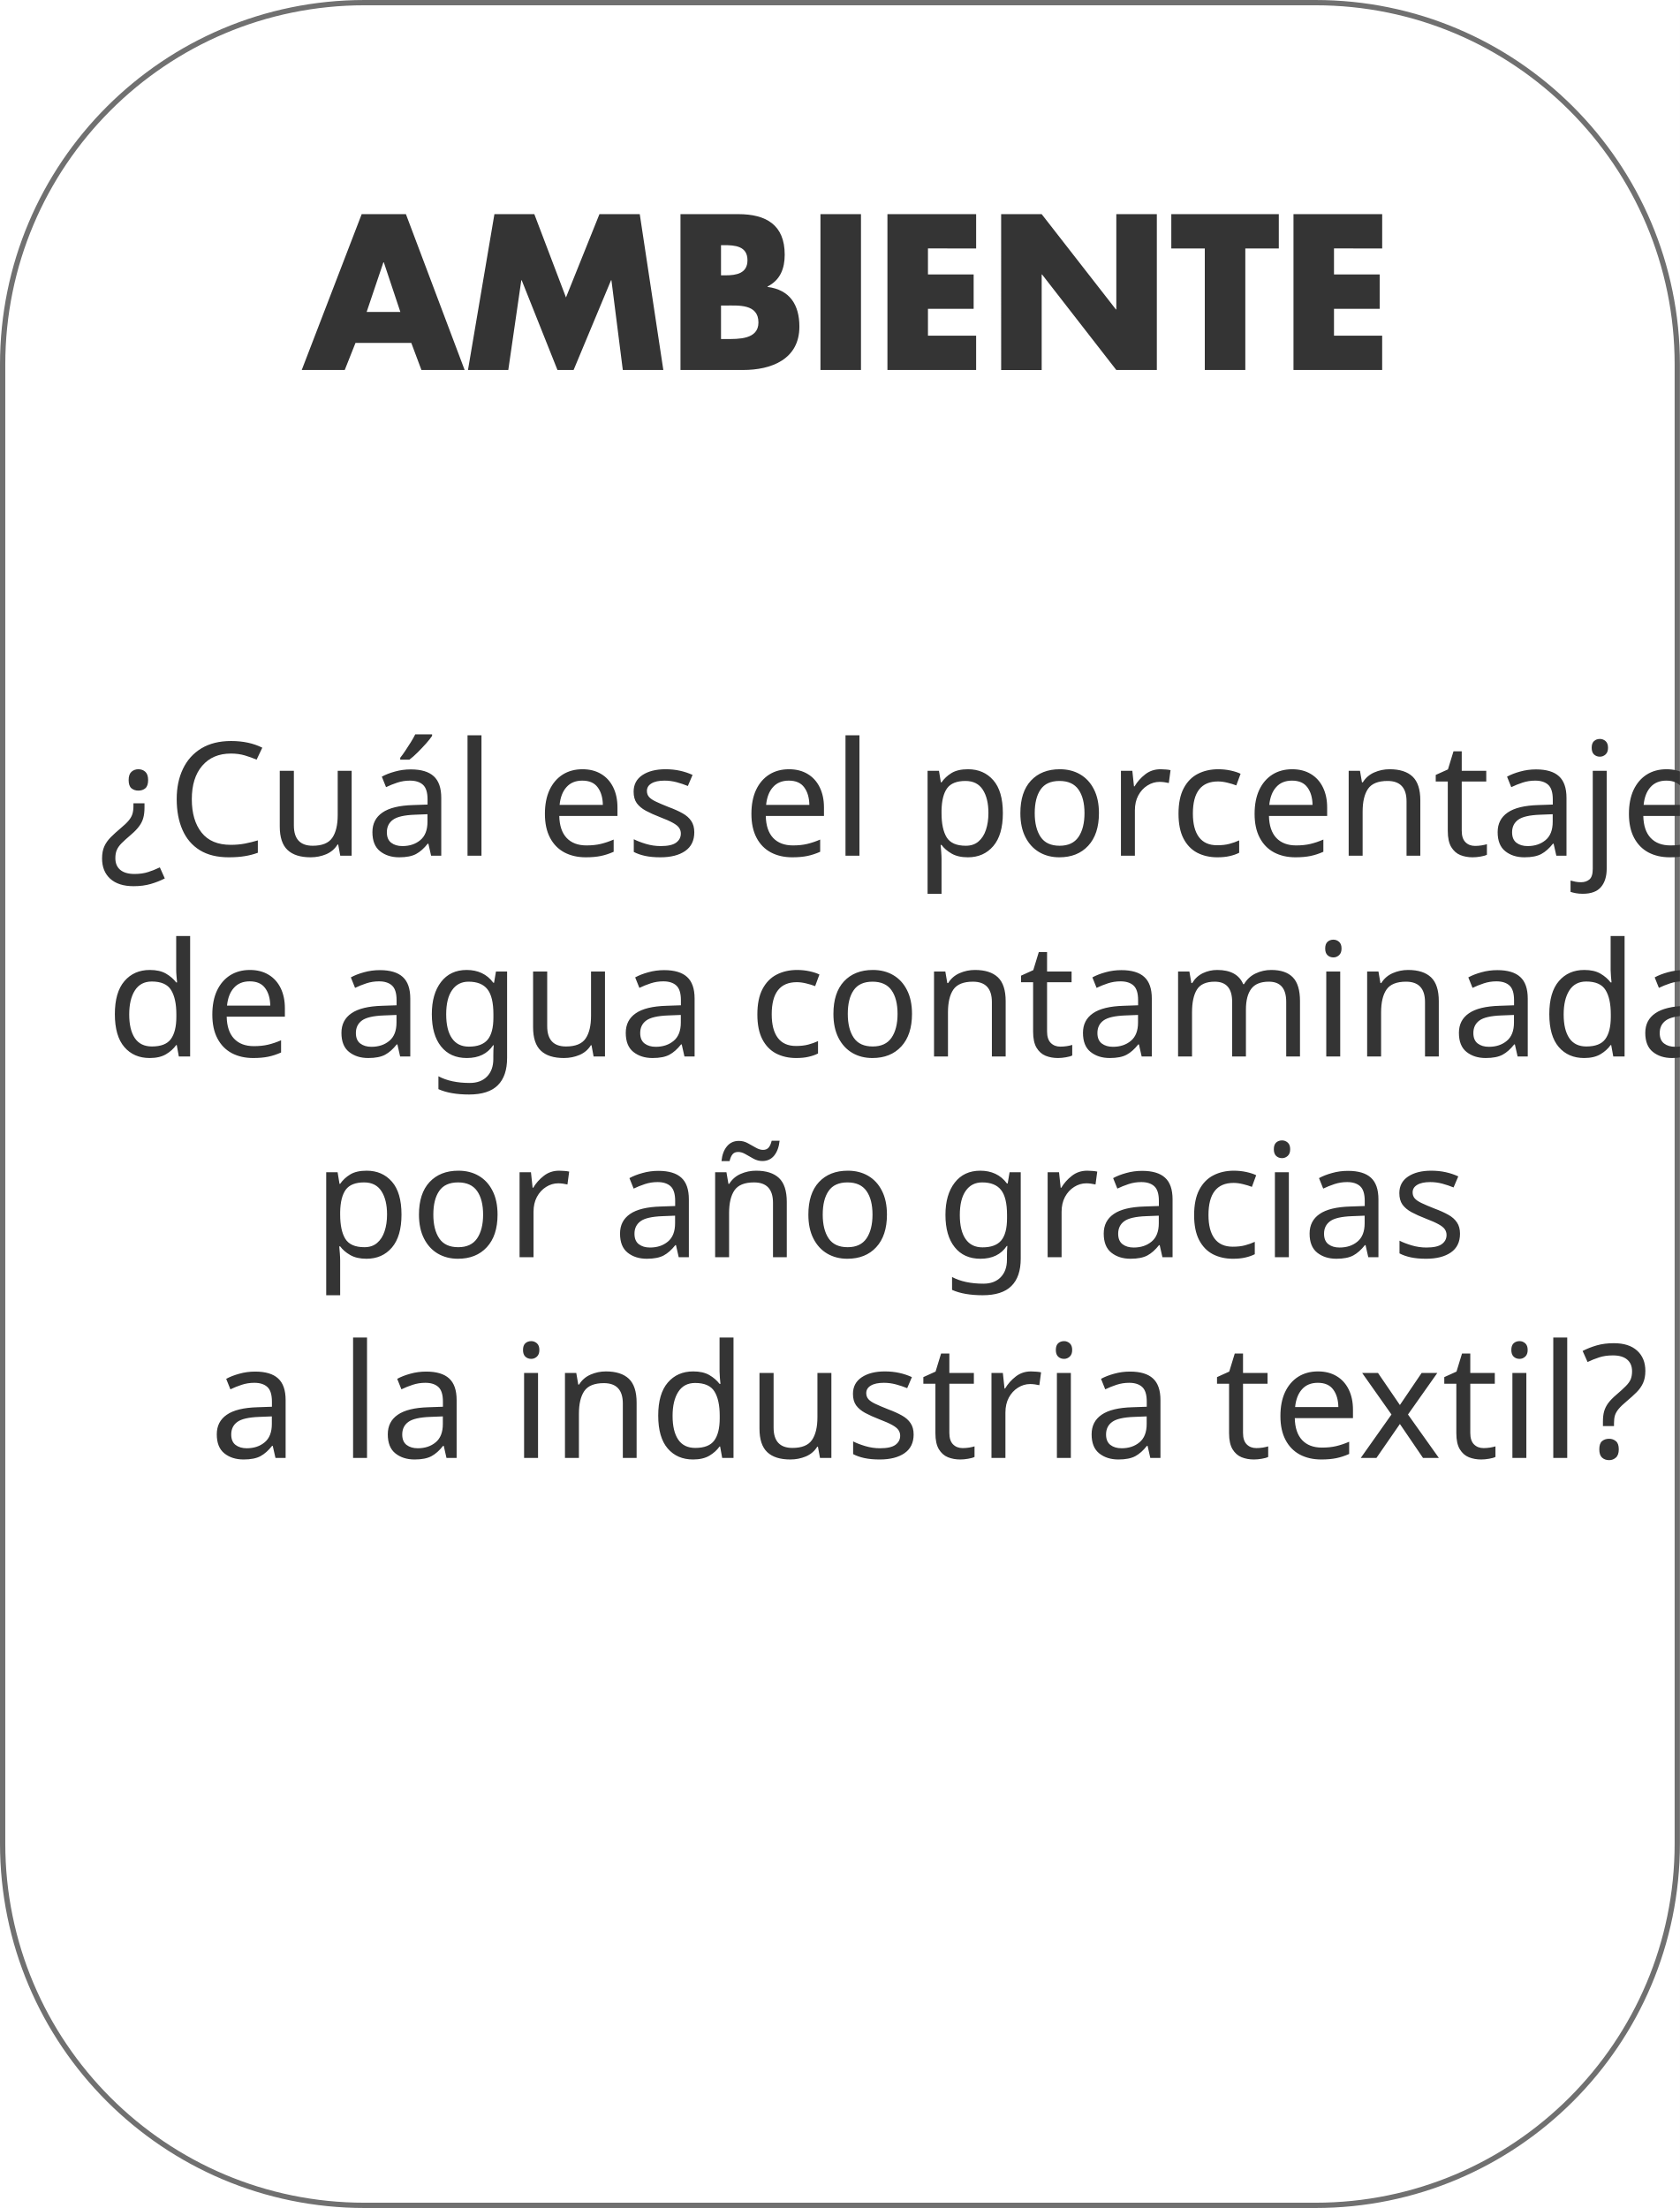
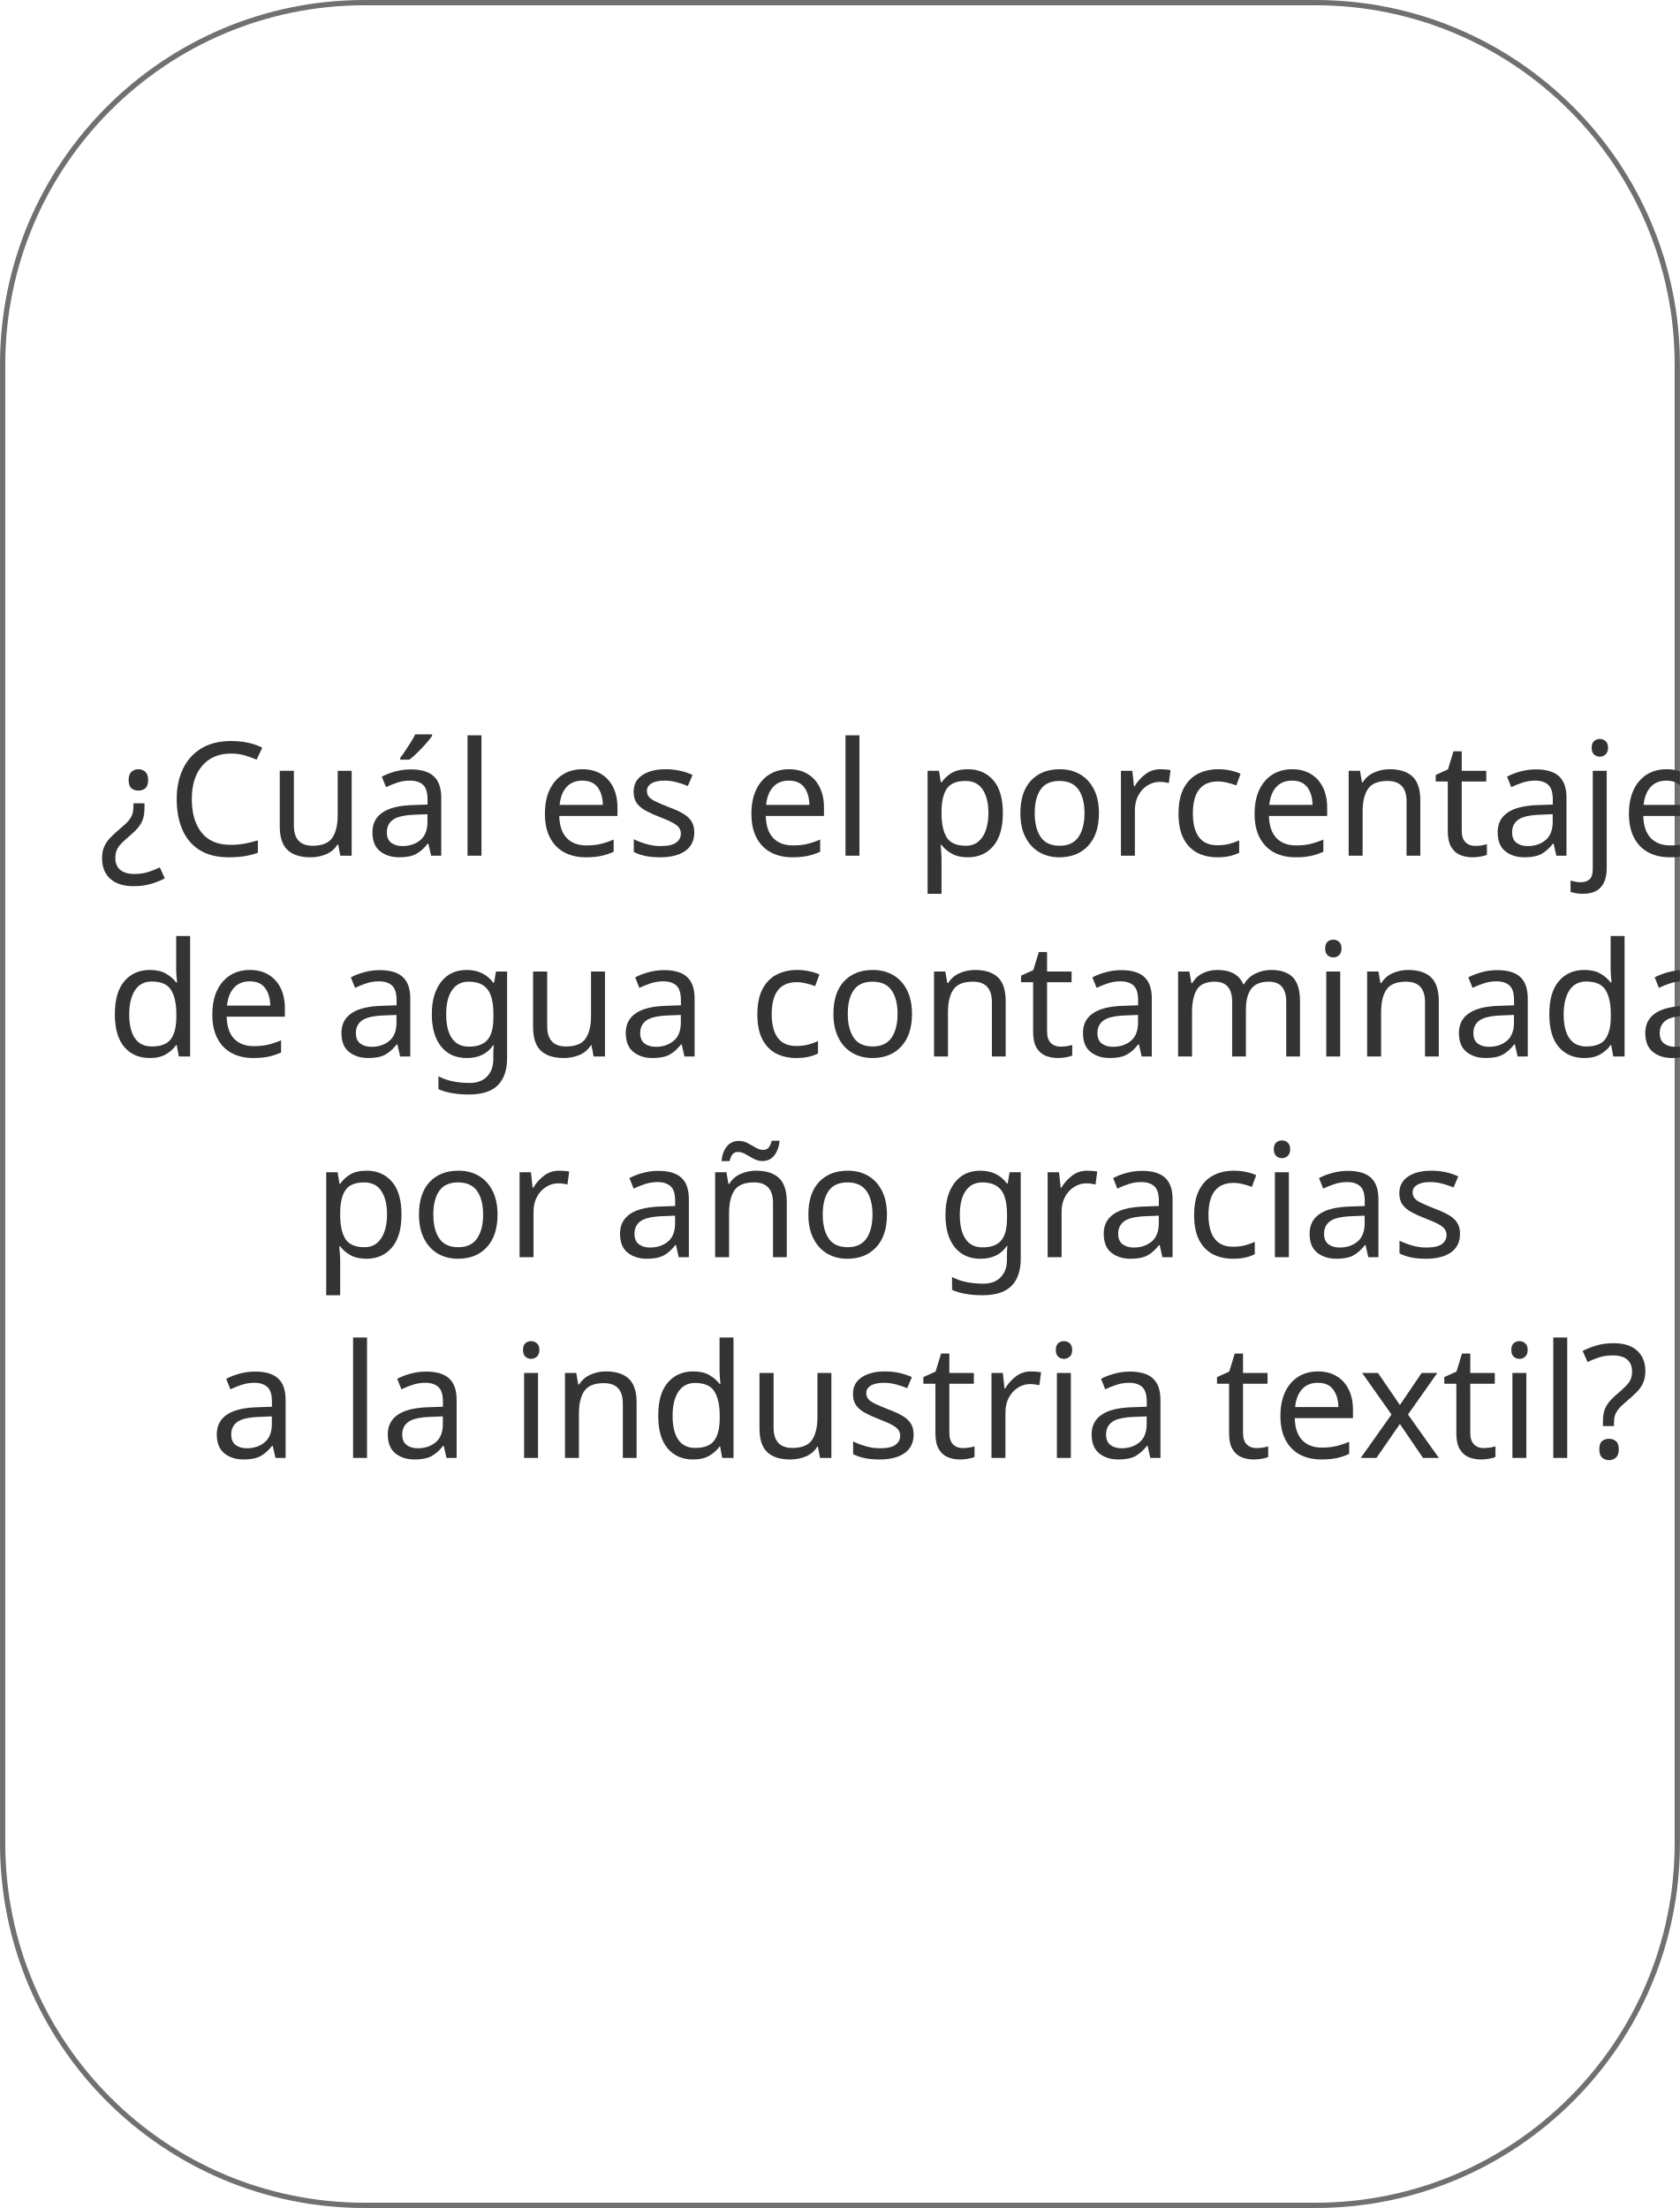
<svg xmlns="http://www.w3.org/2000/svg" width="318" height="418" viewBox="0 0 318 418">
  <defs>
+     <style>.a{clip-path:url(#b);}.b,.f{fill:#fff;}.b{stroke:#707070;}.c{fill:#343434;font-size:30px;font-family:FuturaStd-Light, Futura Std;font-weight:300;}.d{stroke:none;}.e{fill:none;}</style>
    <clipPath id="b">
      <rect width="318" height="418" />
    </clipPath>
  </defs>
-   <g id="a" clip-path="url(#b)">
-     <rect width="318" height="418" fill="#fff" />
-     <g fill="#fff" stroke="#707070" stroke-width="1">
-       <rect width="318" height="418" rx="69" stroke="none" />
-       <rect x="0.5" y="0.5" width="317" height="417" rx="68.5" fill="none" />
+   <g id="a" class="a">
+     <rect class="f" width="318" height="418" />
+     <g class="b">
+       <rect class="d" width="318" height="418" rx="69" />
+       <rect class="e" x="0.5" y="0.5" width="317" height="417" rx="68.5" />
    </g>
-     <path d="M20.622,1.761l1.918,5.127h8.179L19.6-22.62H11.229L-.12,6.888H8.02l2.035-5.127Zm-2.074-5.87H12.169l3.17-9.393h.078Zm12.8,11h7.631L41.442-10.1h.078l6.77,16.985h3.053L58.427-10.1h.078L60.658,6.888h7.671L63.867-22.62H56.235L49.9-6.848,43.908-22.62H36.354Zm47.9-12.21h.783c2.5,0,6.3-.352,6.3,3.209,0,3.248-3.835,3.131-6.105,3.131h-.978ZM83.4,6.888c5.4,0,10.684-2.035,10.684-8.218,0-4.109-1.8-6.966-6.027-7.514v-.078c2.387-1.213,3.248-3.366,3.248-6.027,0-5.636-3.522-7.671-8.766-7.671H71.576V6.888ZM79.247-16.75h.548c2.074,0,4.461.157,4.461,2.857,0,2.5-2.113,2.857-4.148,2.857h-.861Zm26.495-5.87H98.071V6.888h7.671Zm21.8,6.5v-6.5H110.751V6.888H127.54V.392h-9.119V-4.7h8.649v-6.5h-8.649v-4.931Zm4.735,23.012h7.671V-11.192h.078l14.05,18.081h7.671V-22.62h-7.671V-4.579H154L139.946-22.62h-7.671Zm46.219-23.012h6.34v-6.5H164.484v6.5h6.34V6.888h7.671Zm25.908,0v-6.5H187.613V6.888H204.4V.392h-9.119V-4.7h8.649v-6.5h-8.649v-4.931Z" transform="translate(57.236 63.16)" fill="#343434" />
-     <text transform="translate(159 162)" fill="#343434" font-size="30" font-family="FuturaStd-Light, Futura Std" font-weight="300">
+     <text class="c" transform="translate(159 162)">
      <tspan x="-140.4" y="0">¿Cuál es el porcentaje</tspan>
      <tspan x="-138.915" y="38">de agua contaminada</tspan>
      <tspan x="-99.795" y="76">por año gracias</tspan>
      <tspan x="-119.34" y="114">a la industria textil?</tspan>
    </text>
  </g>
</svg>
